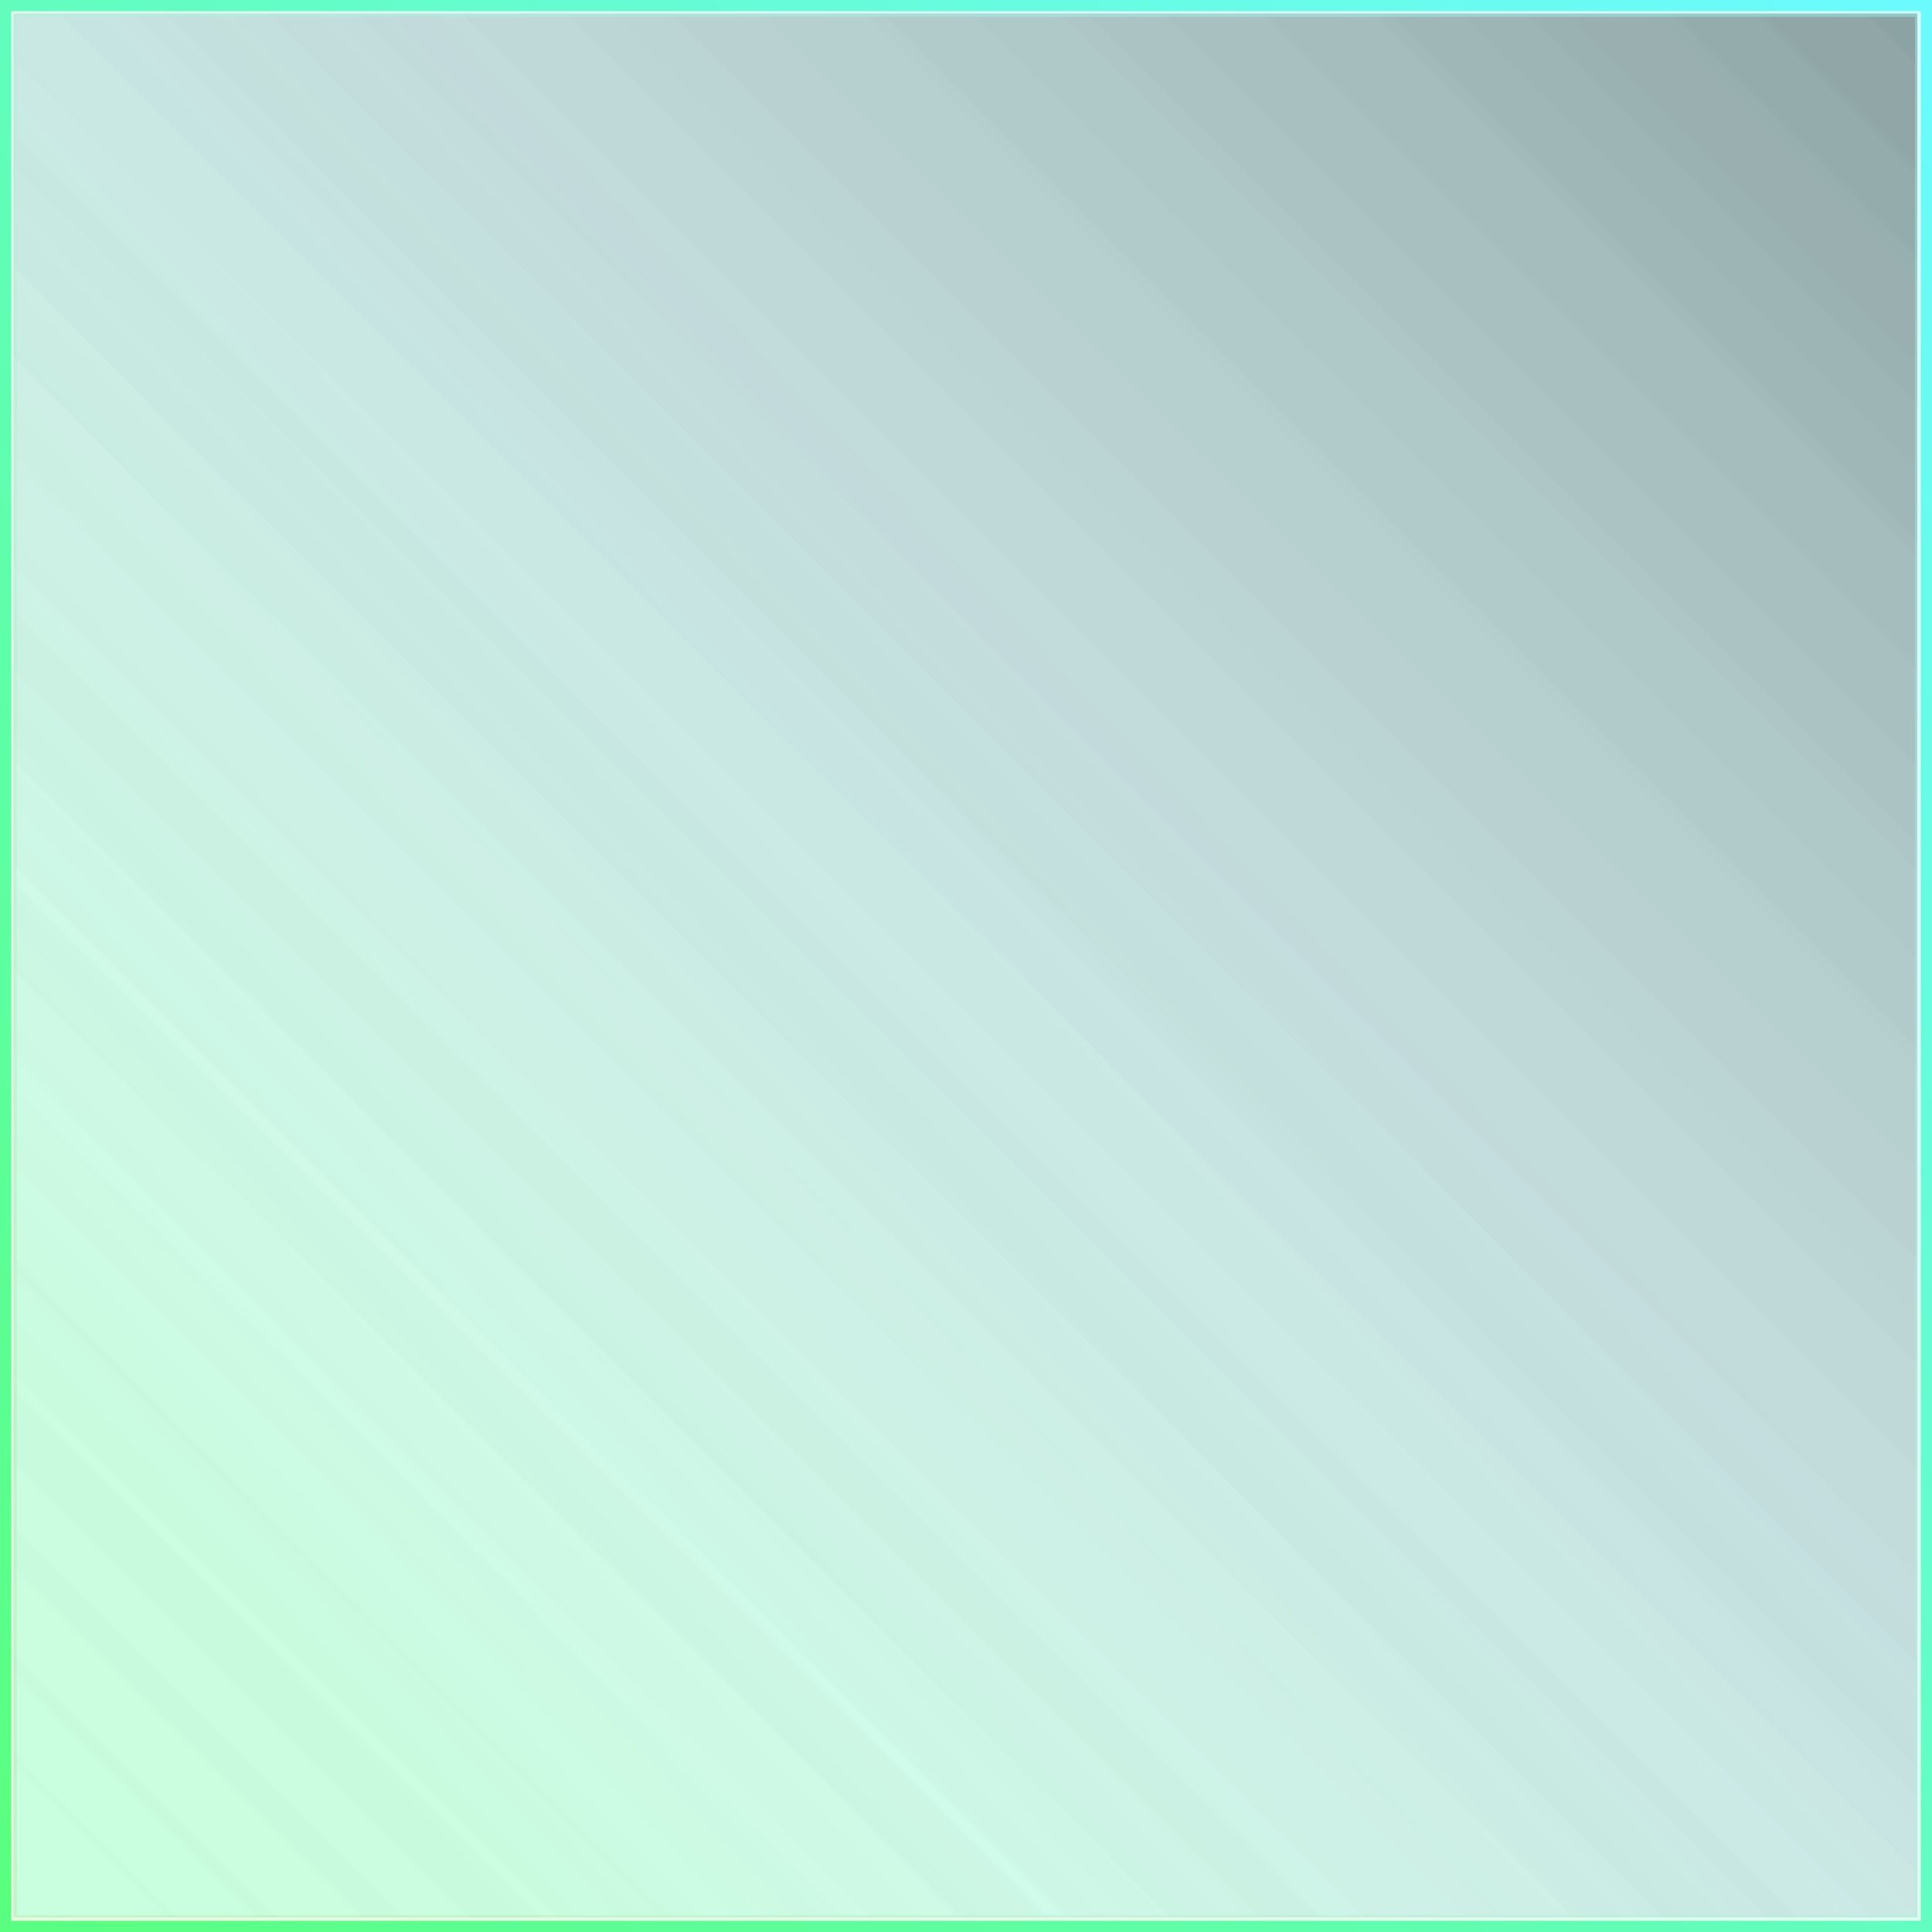
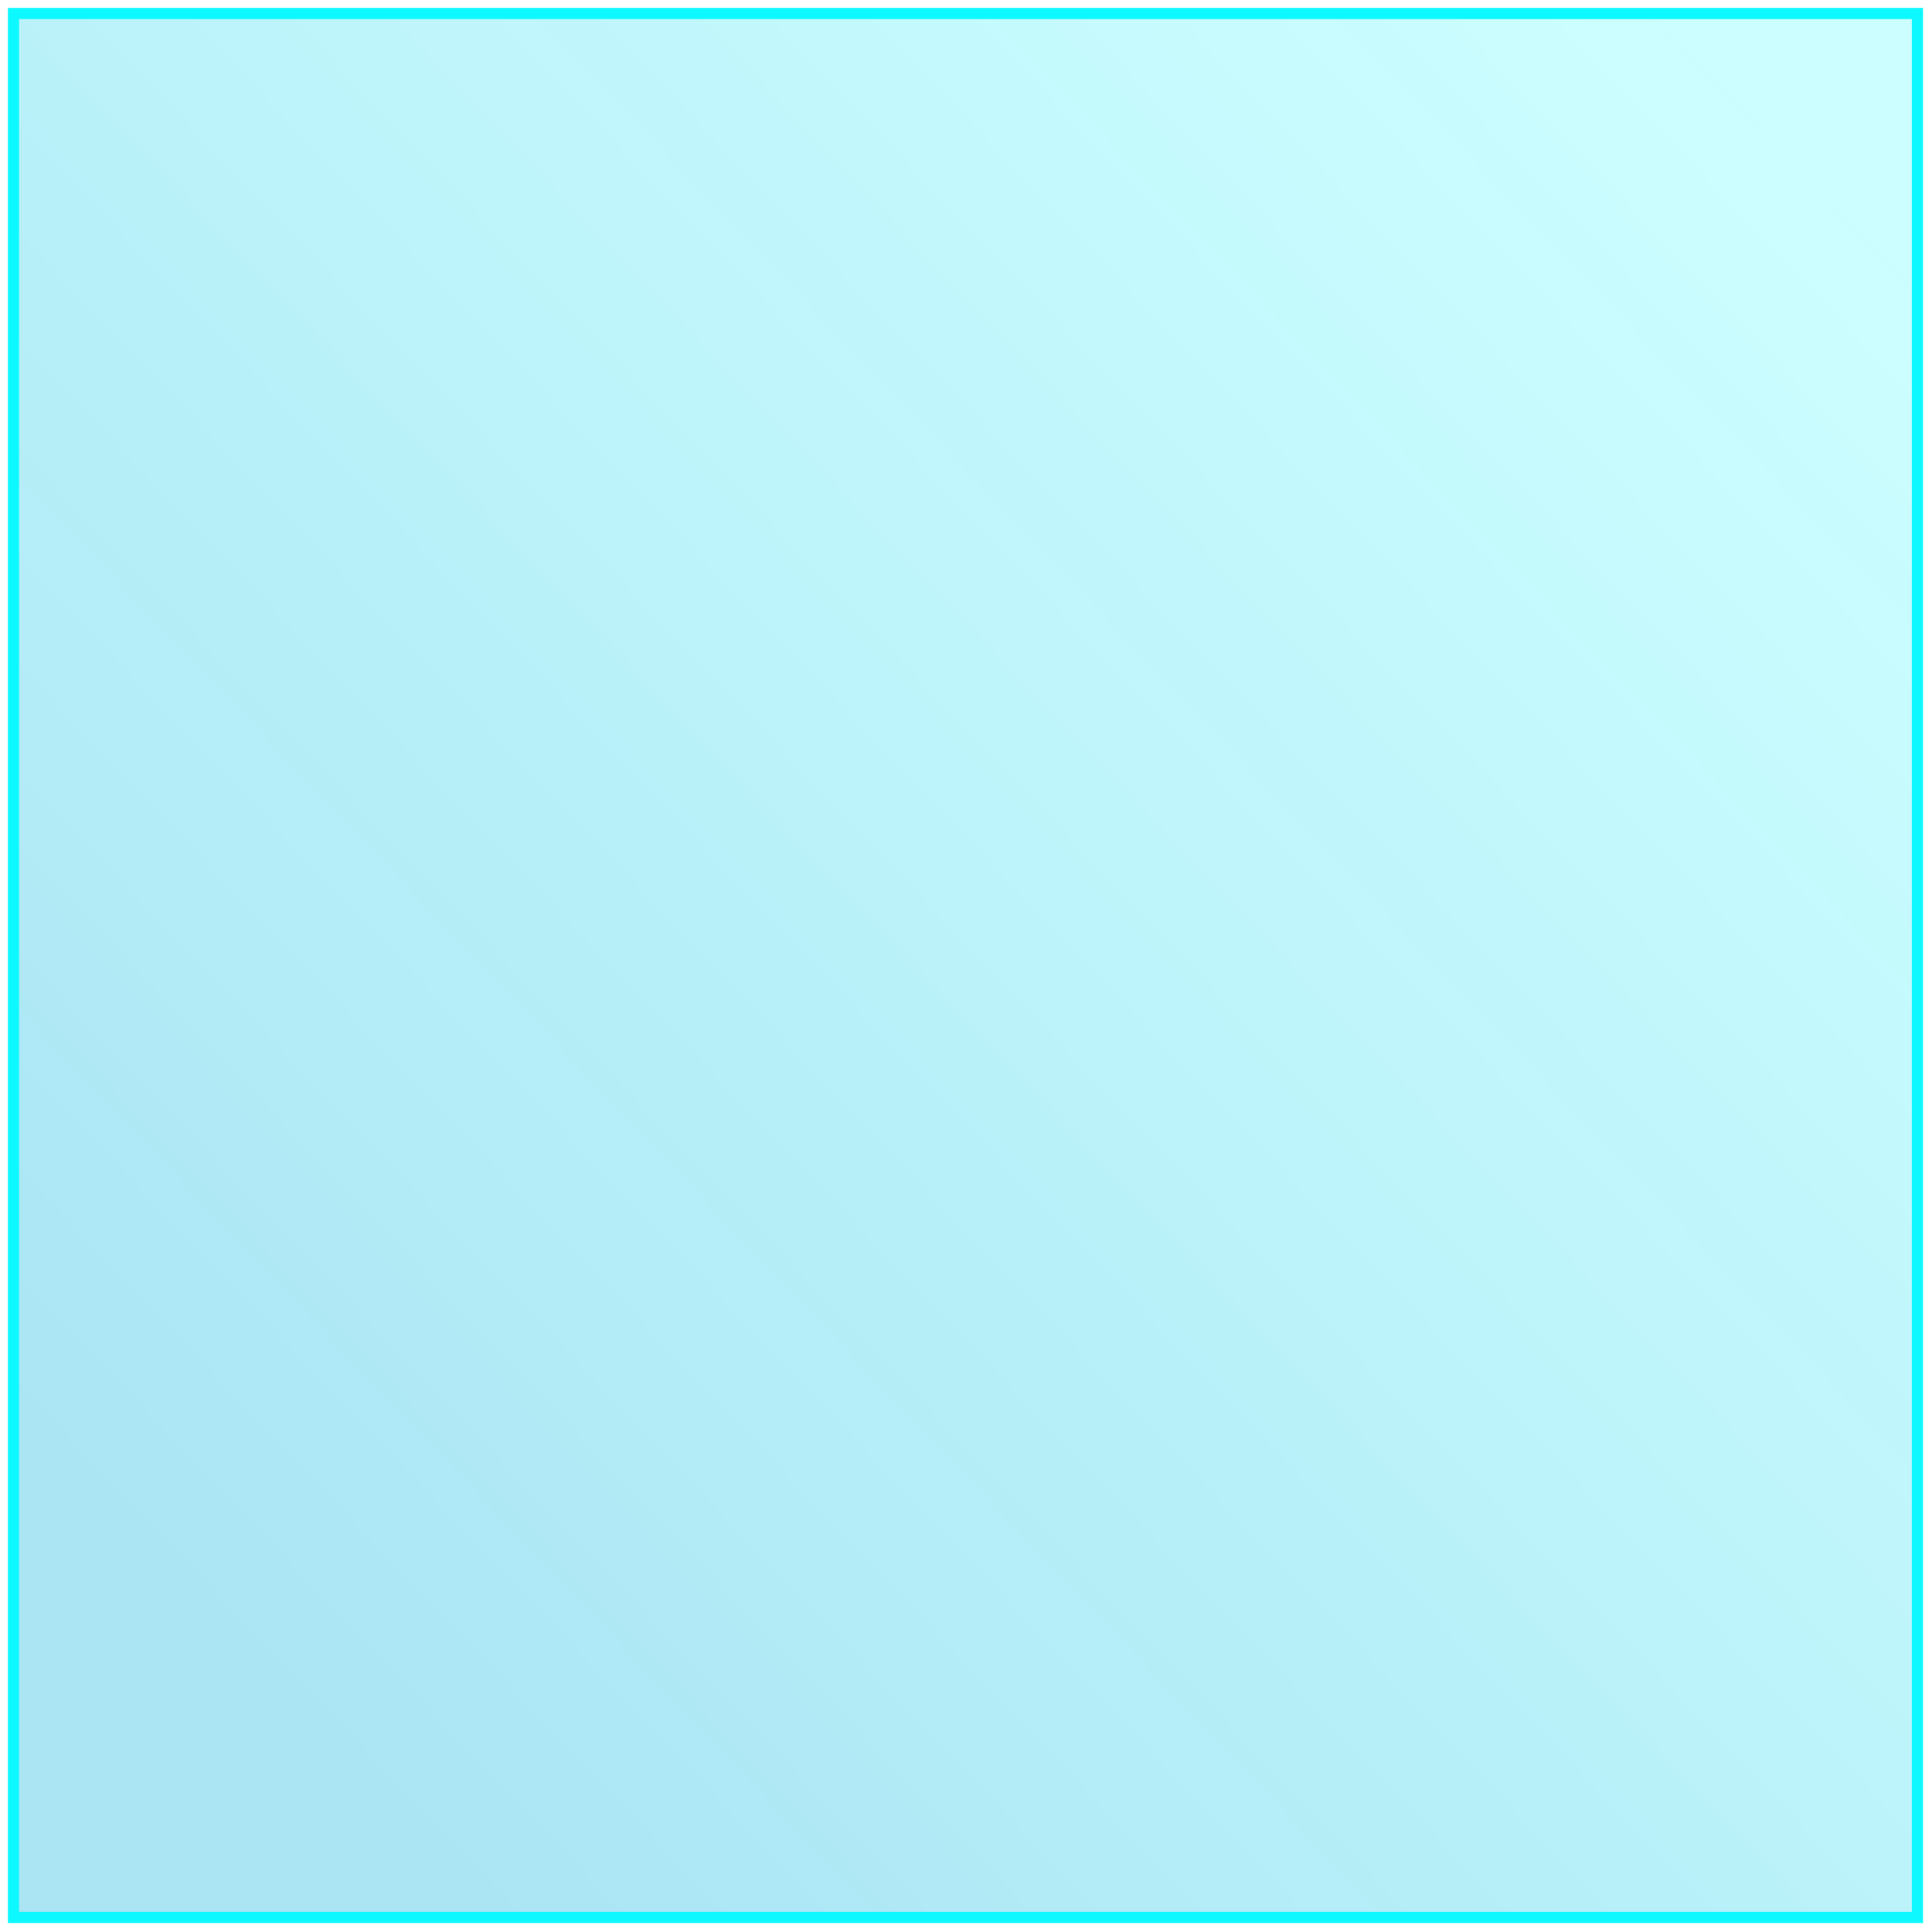
- <svg xmlns="http://www.w3.org/2000/svg" xmlns:ns1="&amp;ns_ai;" version="1.1" x="0px" y="0px" viewBox="0 0 172 172" style="enable-background:new 0 0 172 172;" xml:space="preserve" id="svg2">
-   <defs id="defs90" />
-   <style type="text/css" id="style4">
- 	.st0{display:none;}
- 	.st1{display:inline;}
- 	.st2{opacity:0.15;fill:url(#SVGID_1_);}
- 	.st3{opacity:0.15;fill:url(#SVGID_2_);stroke:url(#SVGID_3_);stroke-miterlimit:10;}
- 	.st4{fill:url(#SVGID_4_);}
- 	.st5{display:inline;fill:#66FF99;}
- 	.st6{font-family:'Roboto-Light';}
- 	.st7{font-size:78.817px;}
- 	.st8{opacity:0.15;fill:url(#SVGID_5_);}
- 	.st9{opacity:0.35;fill:url(#SVGID_6_);}
- 	.st10{opacity:0.15;fill:url(#SVGID_7_);}
- 	.st11{opacity:0.15;fill:url(#SVGID_8_);stroke:url(#SVGID_9_);stroke-miterlimit:10;}
- 	.st12{fill:url(#SVGID_10_);}
+ <svg xmlns="http://www.w3.org/2000/svg" version="1.1" id="Active" x="0px" y="0px" viewBox="0 0 172 172" style="enable-background:new 0 0 172 172;" xml:space="preserve">
+   <style type="text/css">
+ 	.st0{opacity:0.35;fill:url(#SVGID_1_);}
+ 	.st1{fill:none;stroke:#0DF9FF;stroke-miterlimit:10;}
</style>
-   <switch id="switch6">
-     <g ns1:extraneous="self" id="g8">
-       <g id="Active">
-         <linearGradient id="SVGID_5_" gradientUnits="userSpaceOnUse" x1="1.235" y1="170.765" x2="170.765" y2="1.235">
-           <stop offset="0" style="stop-color:#FFFFFF;stop-opacity:0" id="stop45" />
-           <stop offset="1" style="stop-color:#000000" id="stop47" />
+   <switch>
+     <g>
+       <g>
+         <linearGradient id="SVGID_1_" gradientUnits="userSpaceOnUse" x1="-0.957" y1="168.454" x2="172.957" y2="3.546">
+           <stop offset="0.136" style="stop-color:#00ADDC;stop-opacity:0.94" />
+           <stop offset="0.933" style="stop-color:#0DF9FF;stop-opacity:0.6" />
        </linearGradient>
-         <rect x="1.2" y="1.2" class="st8" width="169.5" height="169.5" id="rect49" />
-         <linearGradient id="SVGID_6_" gradientUnits="userSpaceOnUse" x1="-0.957" y1="168.454" x2="172.957" y2="3.546">
-           <stop offset="0.136" style="stop-color:#5DFE9F;stop-opacity:0.94" id="stop52" />
-           <stop offset="0.604" style="stop-color:#6BFBFF;stop-opacity:0.6" id="stop54" />
-         </linearGradient>
-         <rect x="1.2" y="1.2" class="st9" width="169.5" height="169.5" id="rect56" />
-         <g id="g58">
-           <linearGradient id="SVGID_7_" gradientUnits="userSpaceOnUse" x1="1.235" y1="170.765" x2="170.765" y2="1.235">
-             <stop offset="0" style="stop-color:#FFFFFF;stop-opacity:0" id="stop61" />
-             <stop offset="1" style="stop-color:#000000" id="stop63" />
-           </linearGradient>
-           <rect x="1.2" y="1.2" class="st10" width="169.5" height="169.5" id="rect65" />
-           <linearGradient id="SVGID_8_" gradientUnits="userSpaceOnUse" x1="1" y1="171" x2="171" y2="1">
-             <stop offset="0" style="stop-color:#FFFFFF;stop-opacity:0" id="stop68" />
-             <stop offset="1" style="stop-color:#000000" id="stop70" />
-           </linearGradient>
-           <linearGradient id="SVGID_9_" gradientUnits="userSpaceOnUse" x1="-1.711" y1="169.169" x2="173.711" y2="2.831">
-             <stop offset="0" style="stop-color:#8BC53F" id="stop73" />
-             <stop offset="1" style="stop-color:#0DF9FF" id="stop75" />
-           </linearGradient>
-           <rect x="1" y="1" class="st11" width="170" height="170" id="rect77" />
-           <g id="g79">
-             <linearGradient id="SVGID_10_" gradientUnits="userSpaceOnUse" x1="-2.224" y1="169.655" x2="174.224" y2="2.345">
-               <stop offset="0" style="stop-color:#59FF7F" id="stop82" />
-               <stop offset="1" style="stop-color:#6BFBFF" id="stop84" />
-             </linearGradient>
-             <path class="st12" d="M171,1v170H1V1H171 M172,0h-1H1H0v1v170v1h1h170h1v-1V1V0L172,0z" id="path86" />
-           </g>
-         </g>
+         <rect x="1.2" y="1.2" class="st0" width="169.5" height="169.5" />
+         <rect x="1.2" y="1.2" class="st1" width="169.5" height="169.5" />
      </g>
    </g>
  </switch>
</svg>
